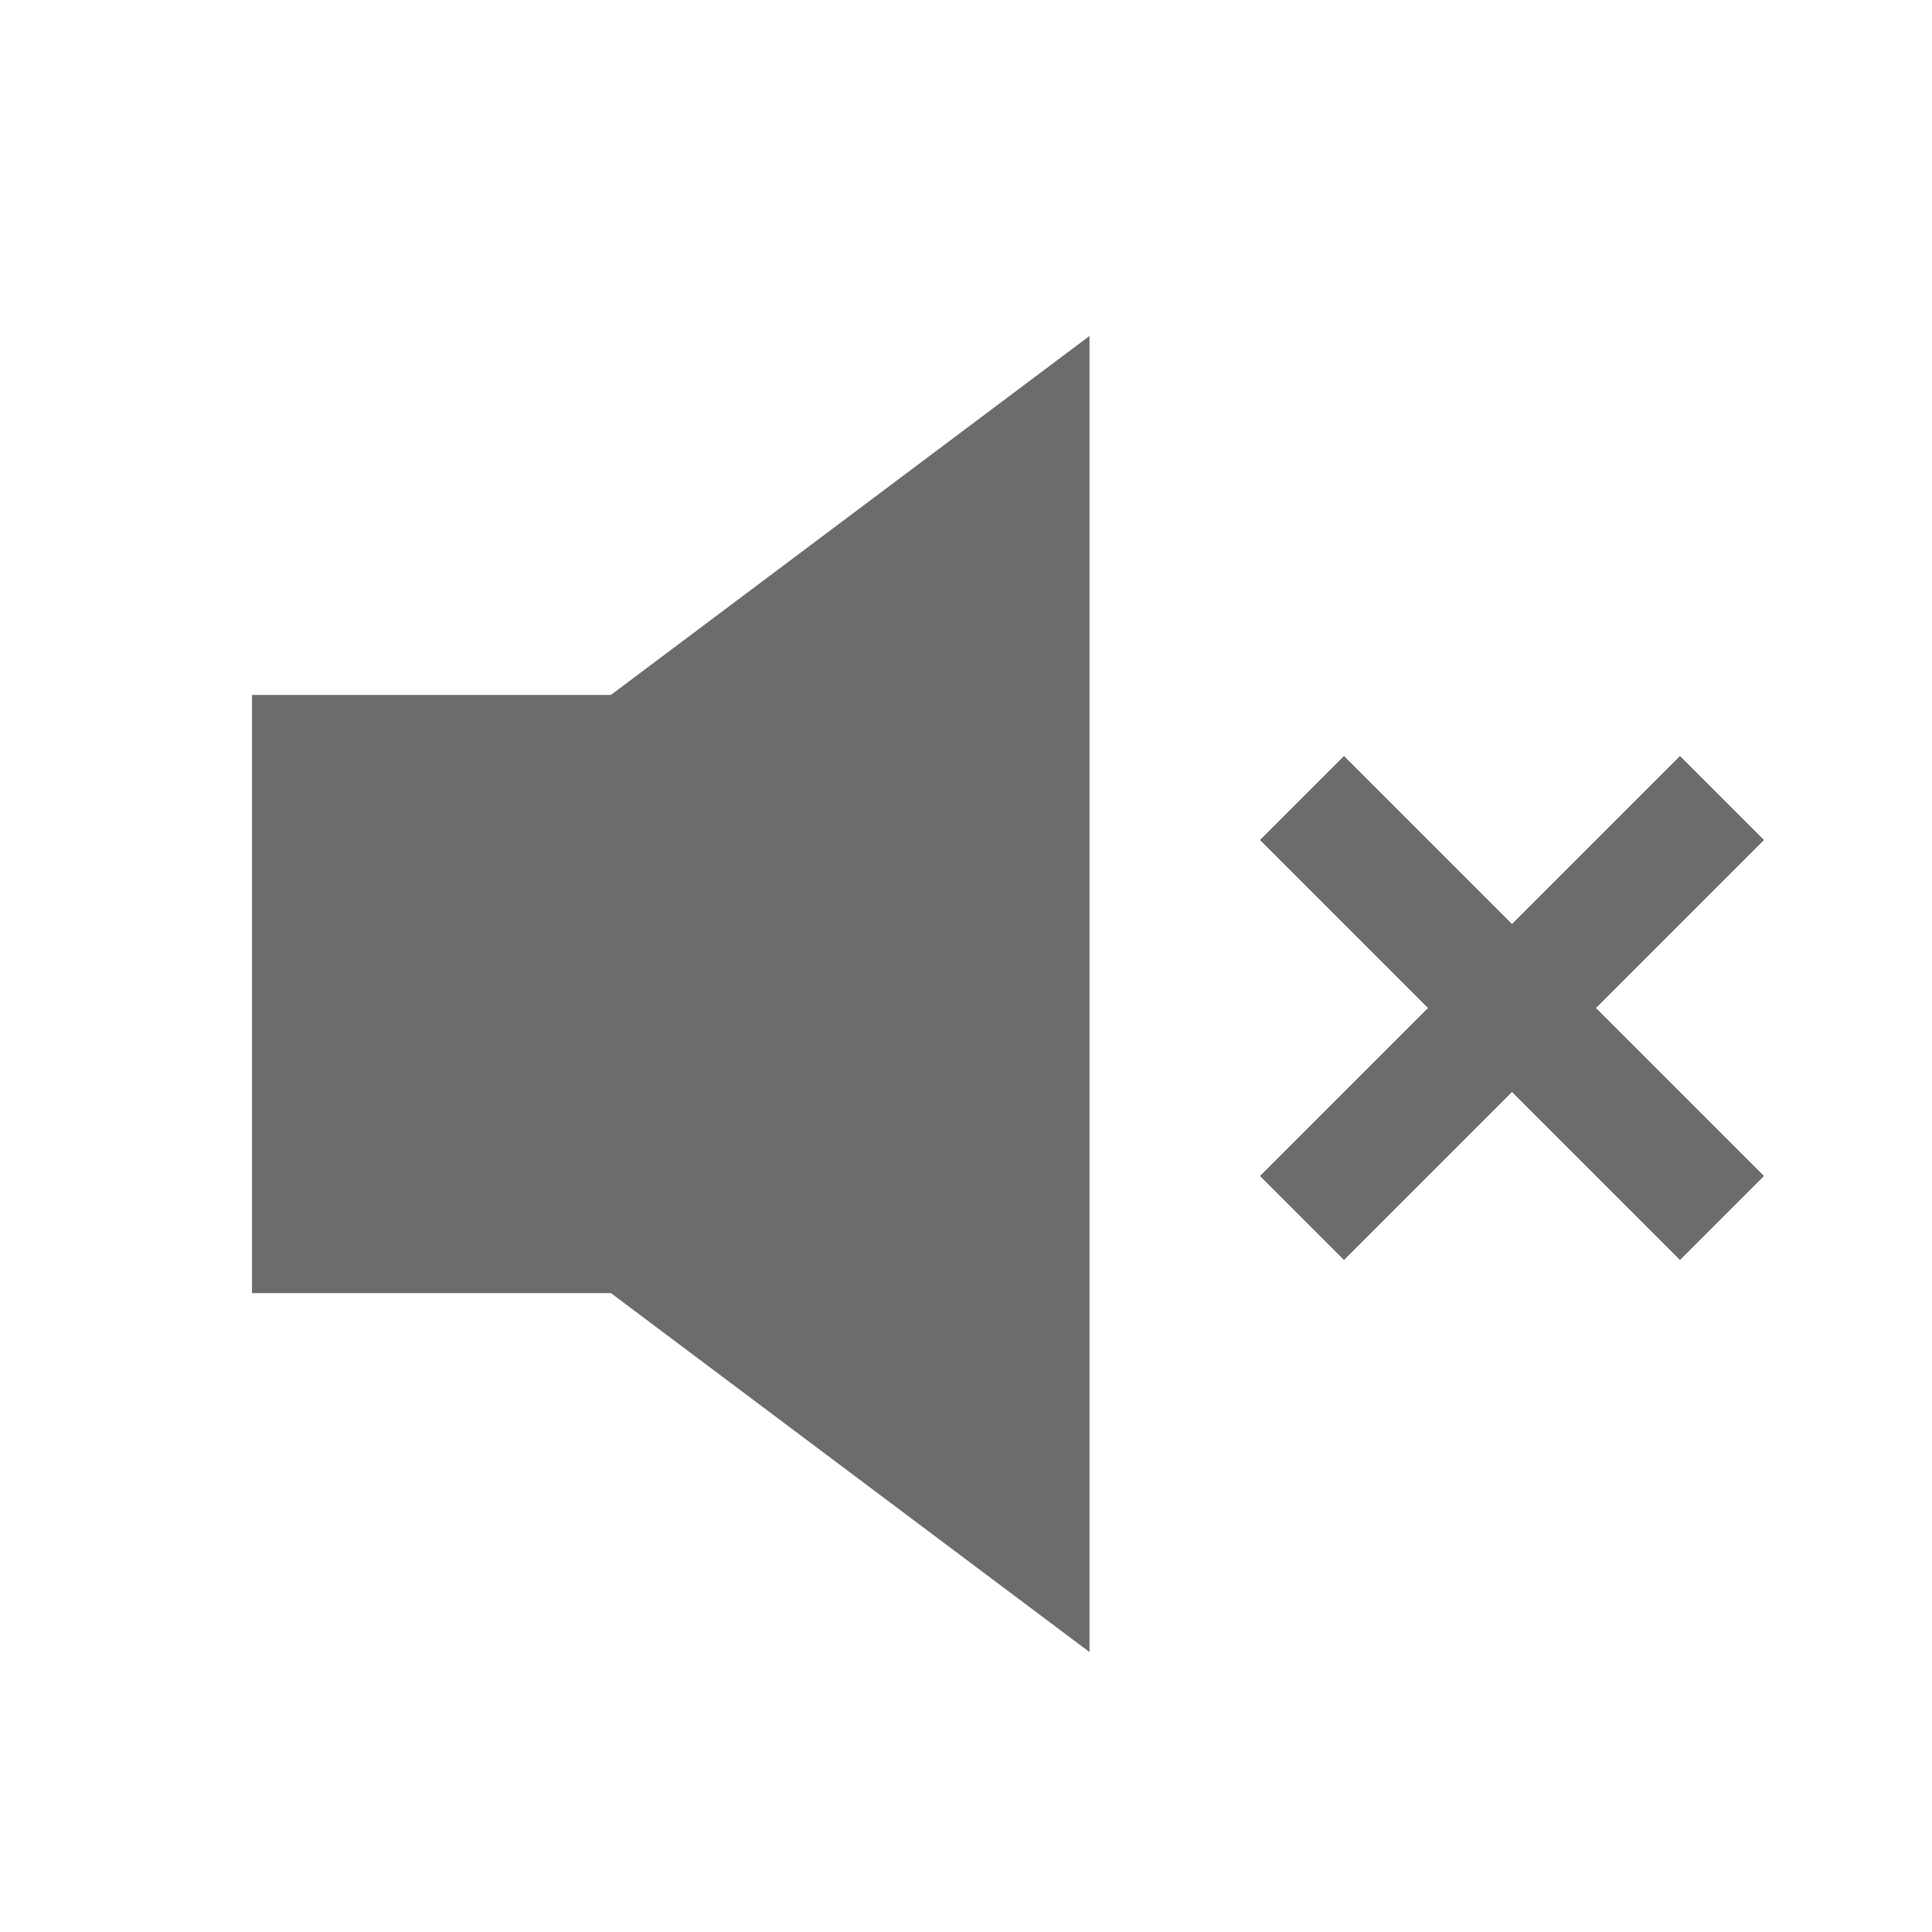
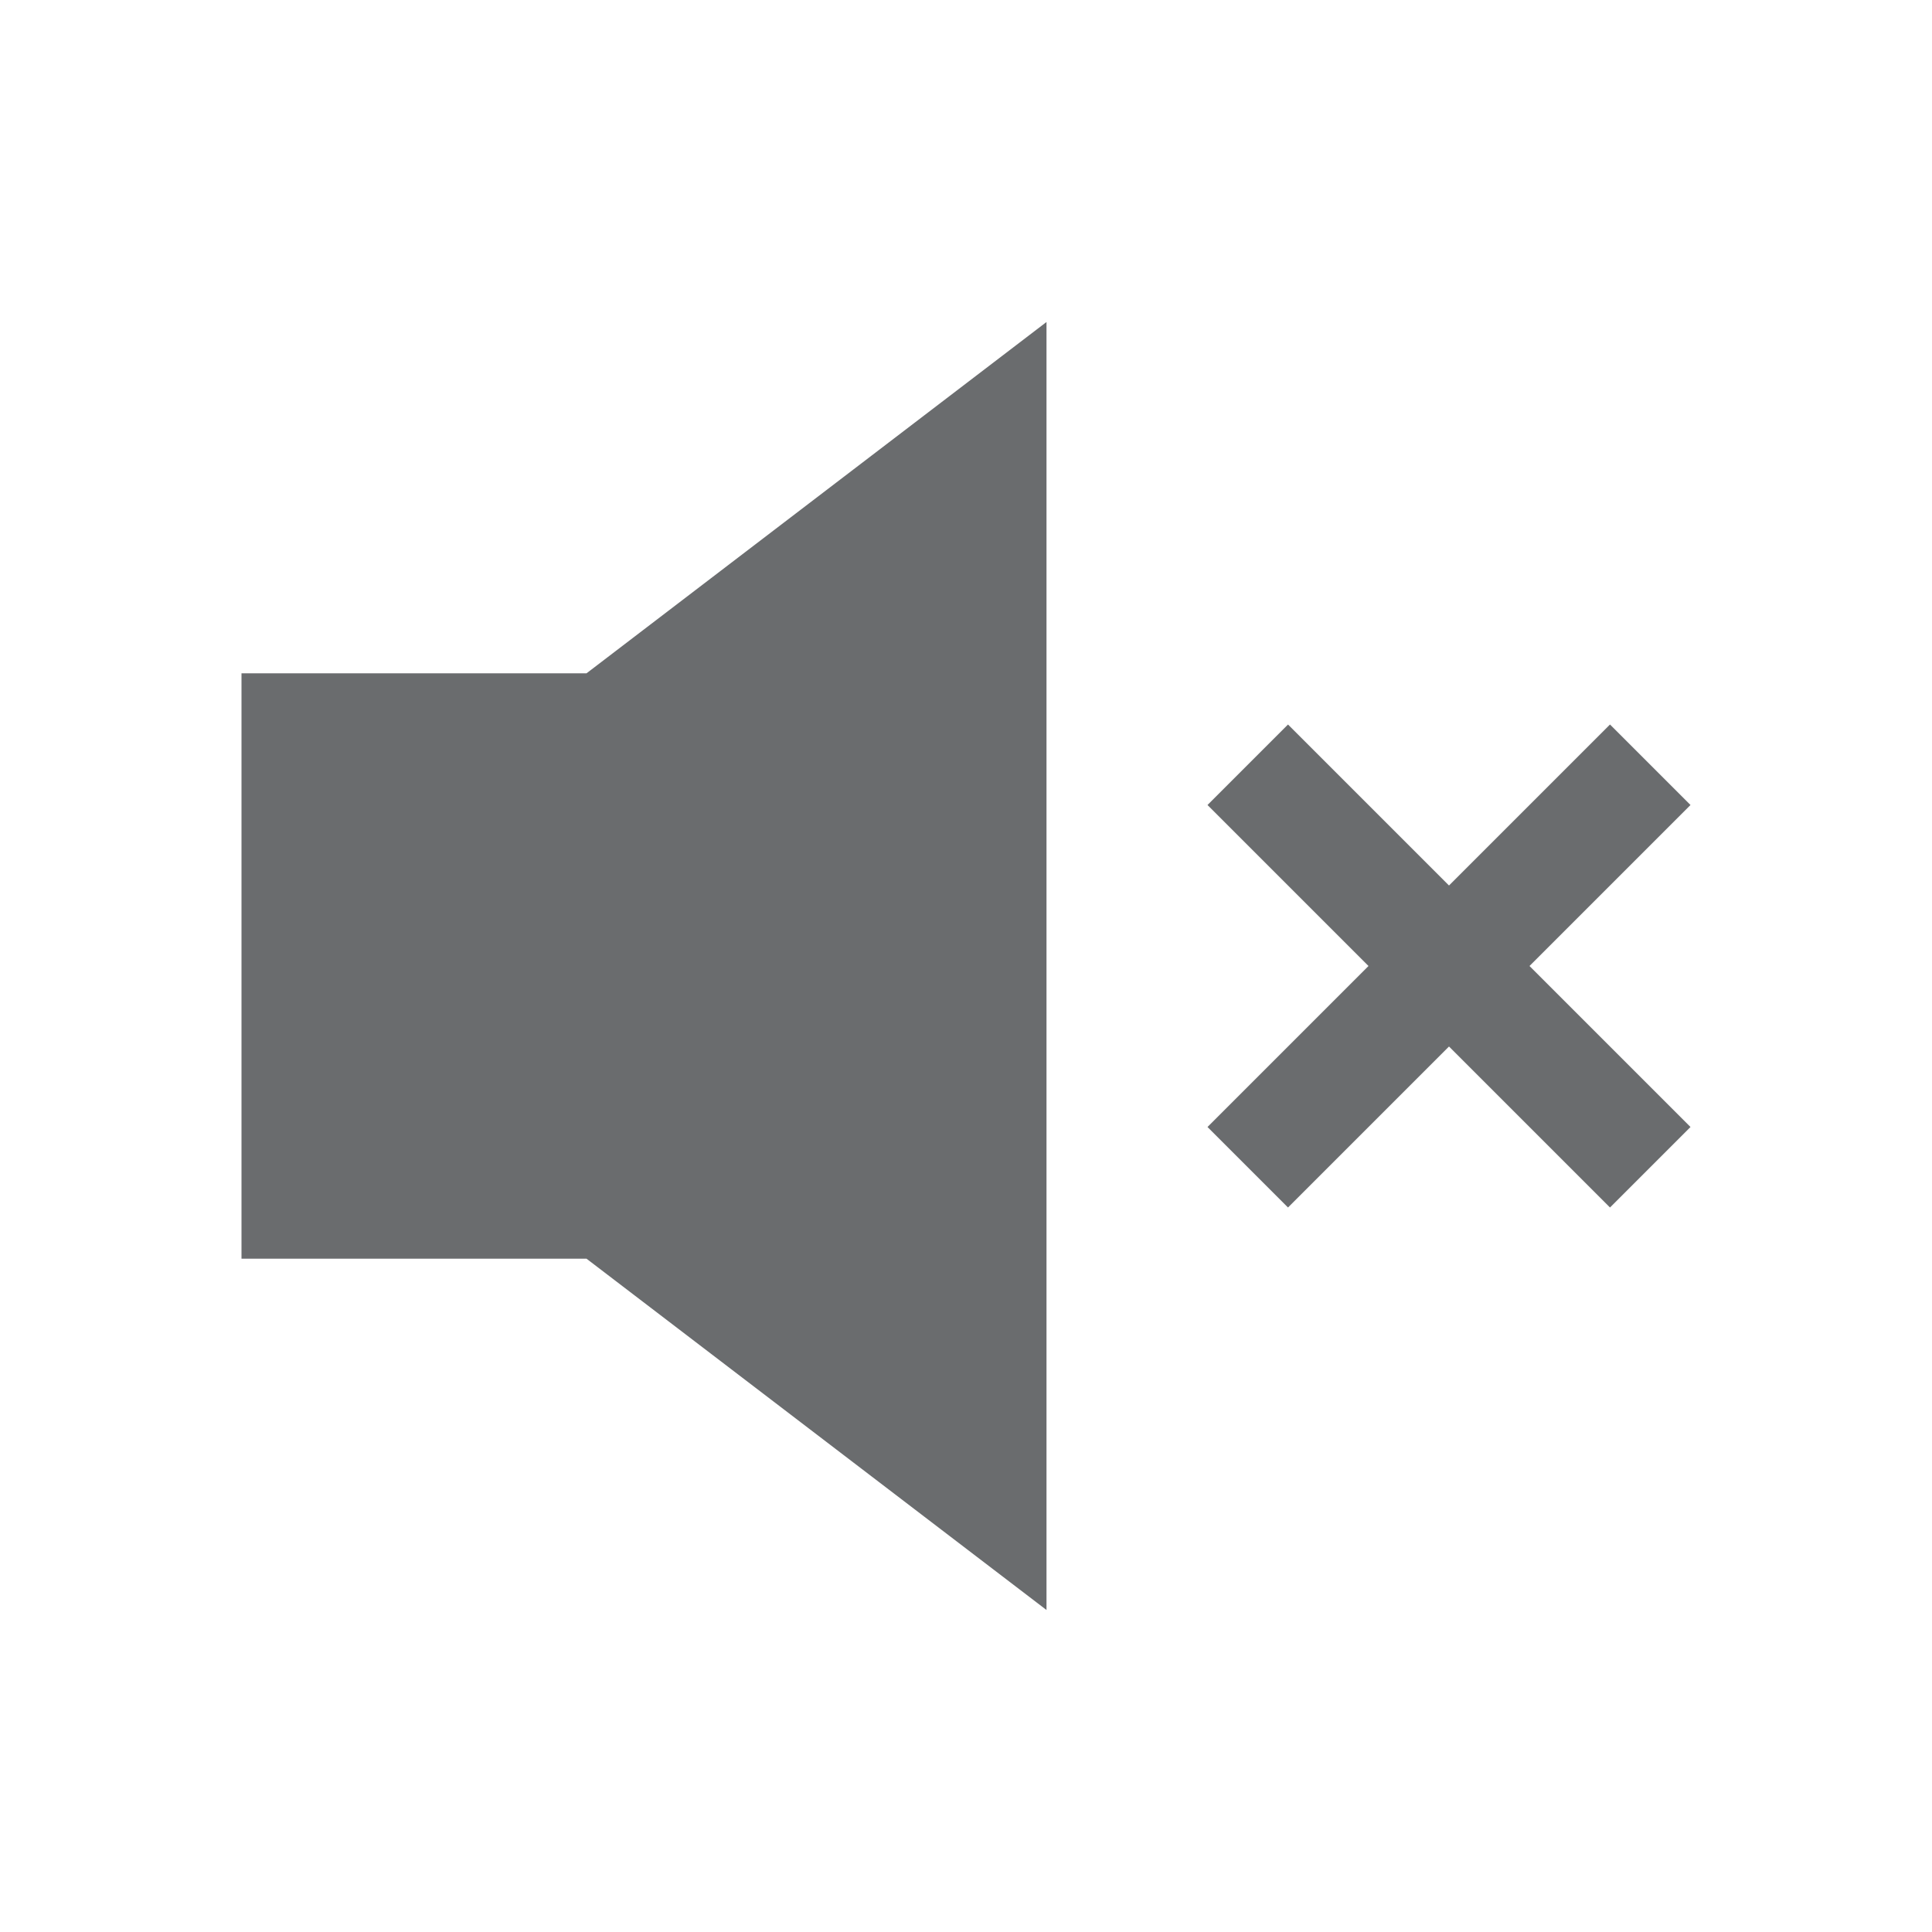
- <svg xmlns="http://www.w3.org/2000/svg" width="23" height="23" viewBox="0 0 23 23" fill="none">
-   <path d="M12.97 19.667V4L7.273 8.273H3V15.394H7.273L12.97 19.667Z" fill="#6A6C6E" />
+ <svg xmlns="http://www.w3.org/2000/svg" width="24" height="24" viewBox="0 0 24 24" fill="none">
  <path d="M16 9L15 10L17 12L15 14L16 15L18 13L20 15L21 14L19 12L21 10L20 9L18 11L16 9Z" fill="#6A6C6E" />
+   <path d="M13 20V4L7.286 8.364H3V15.636H7.286L13 20Z" fill="#6A6C6E" />
</svg>
